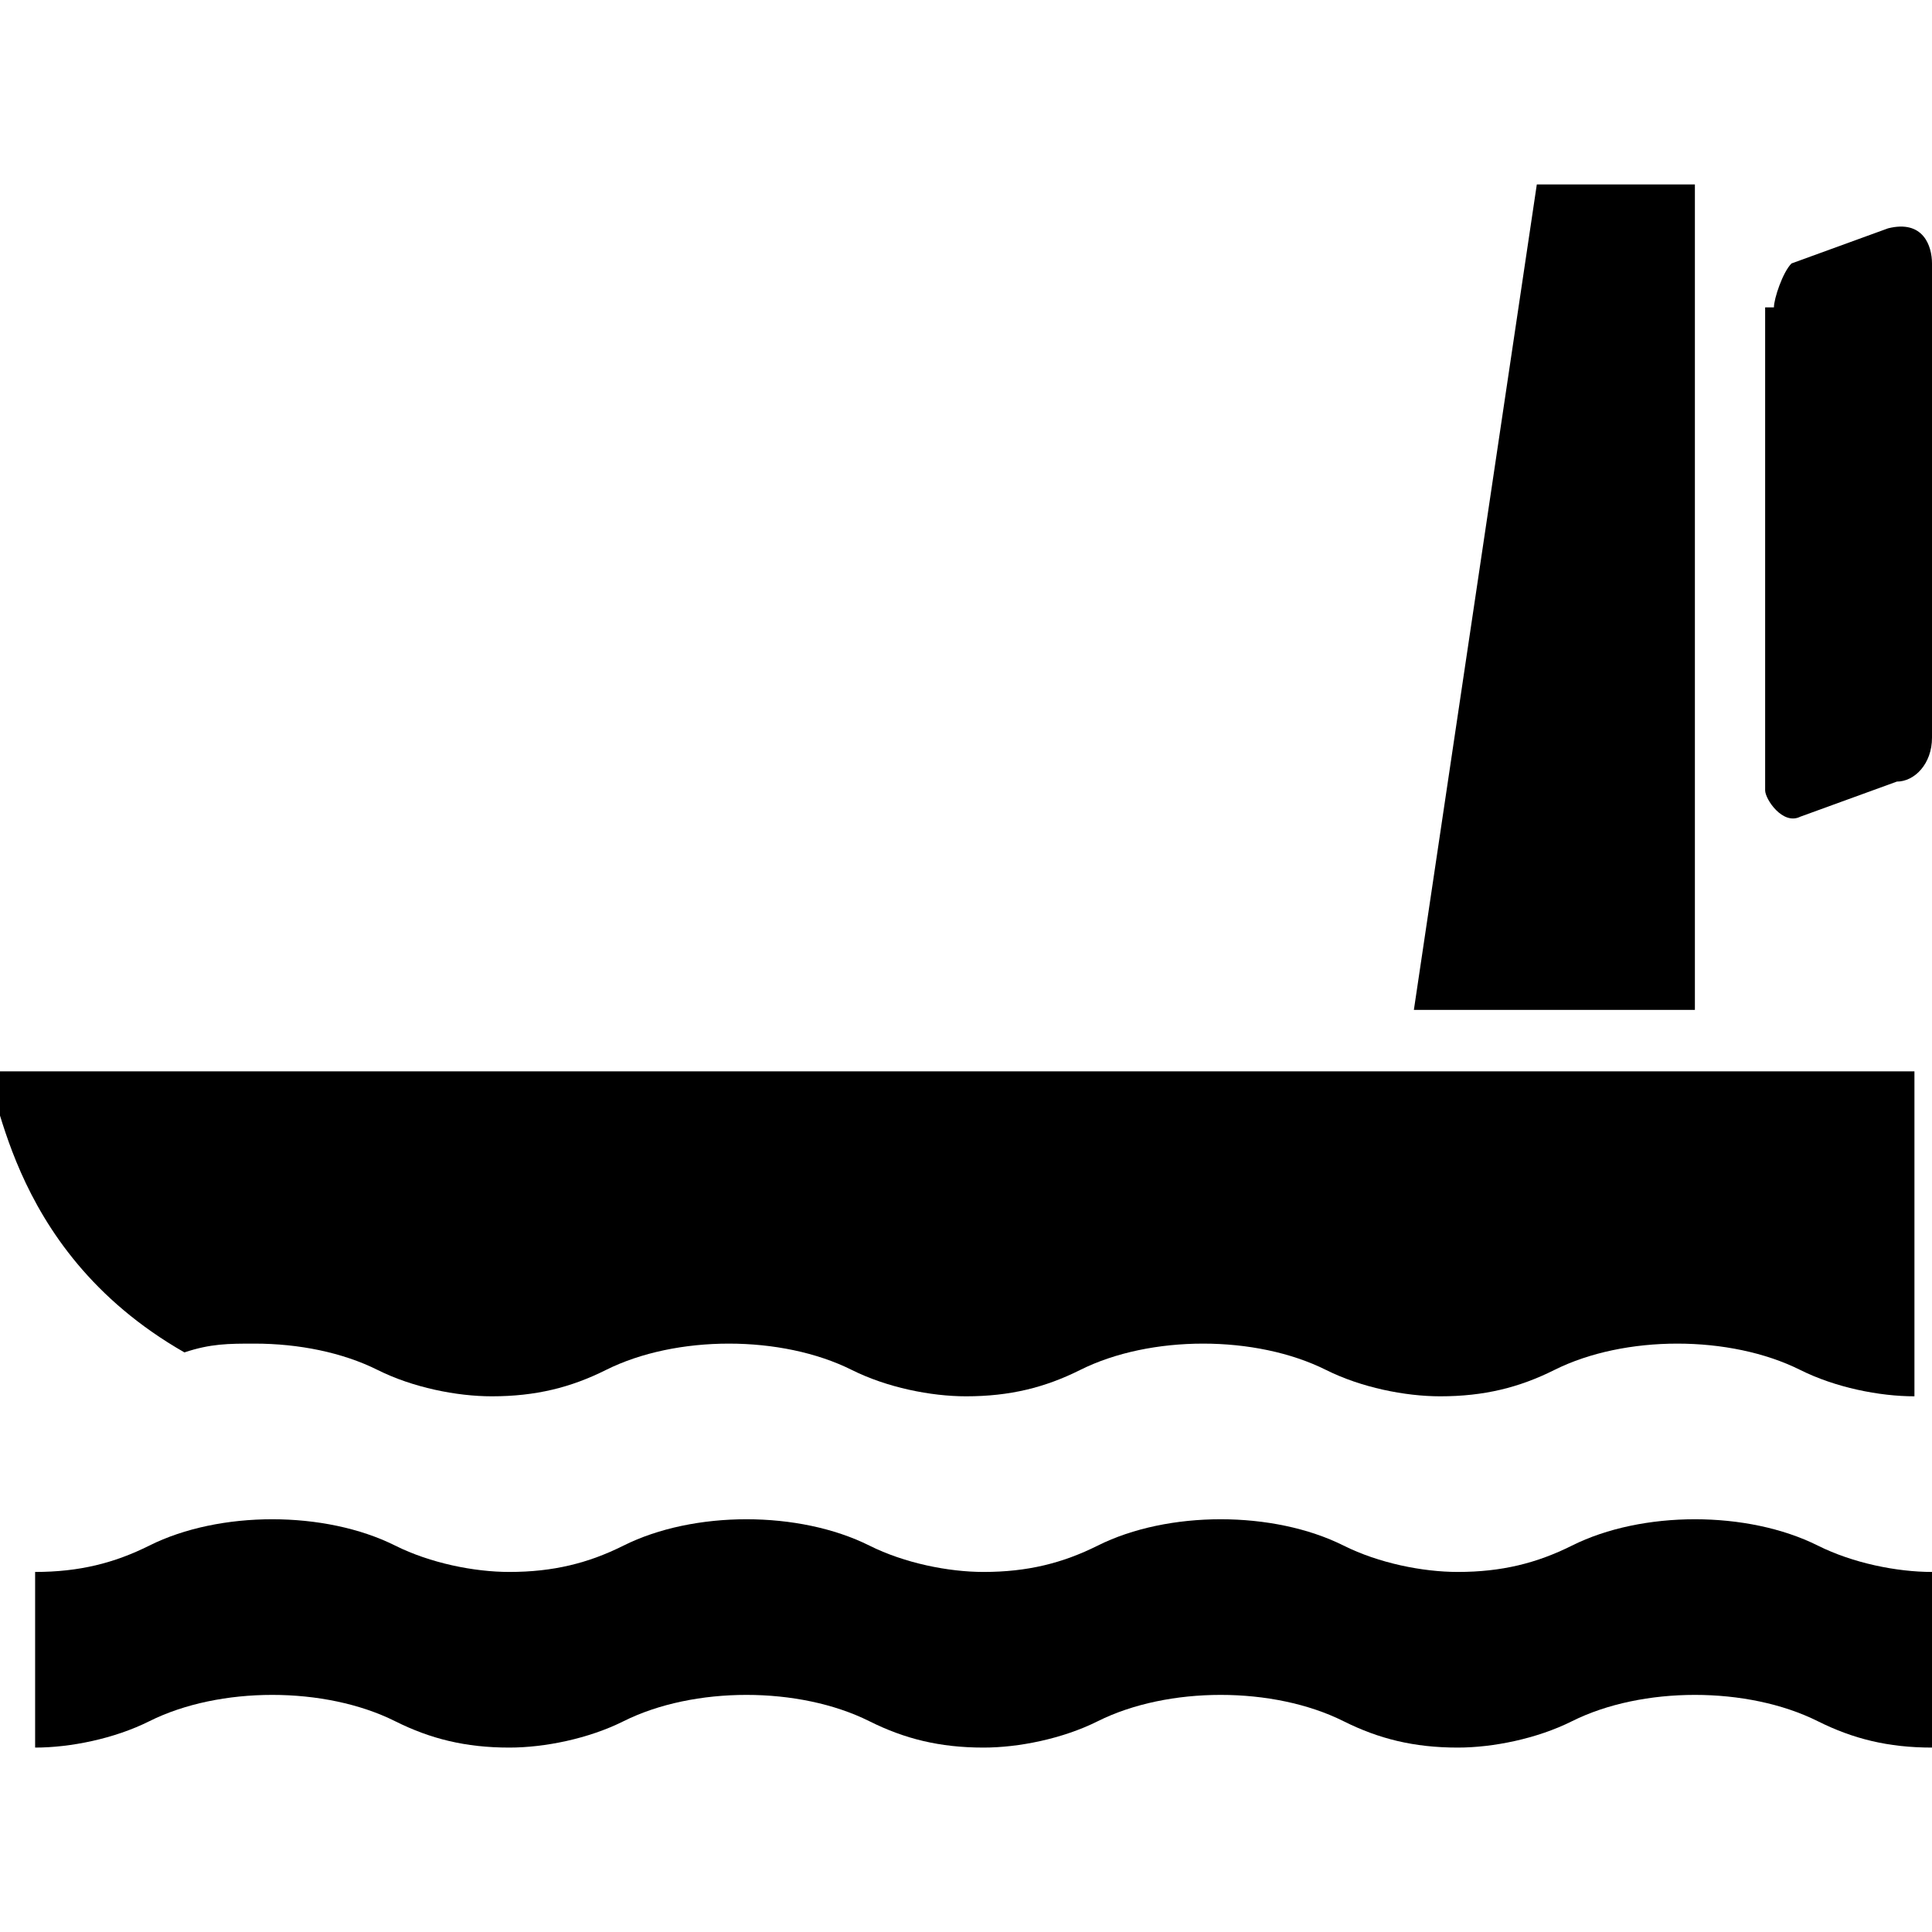
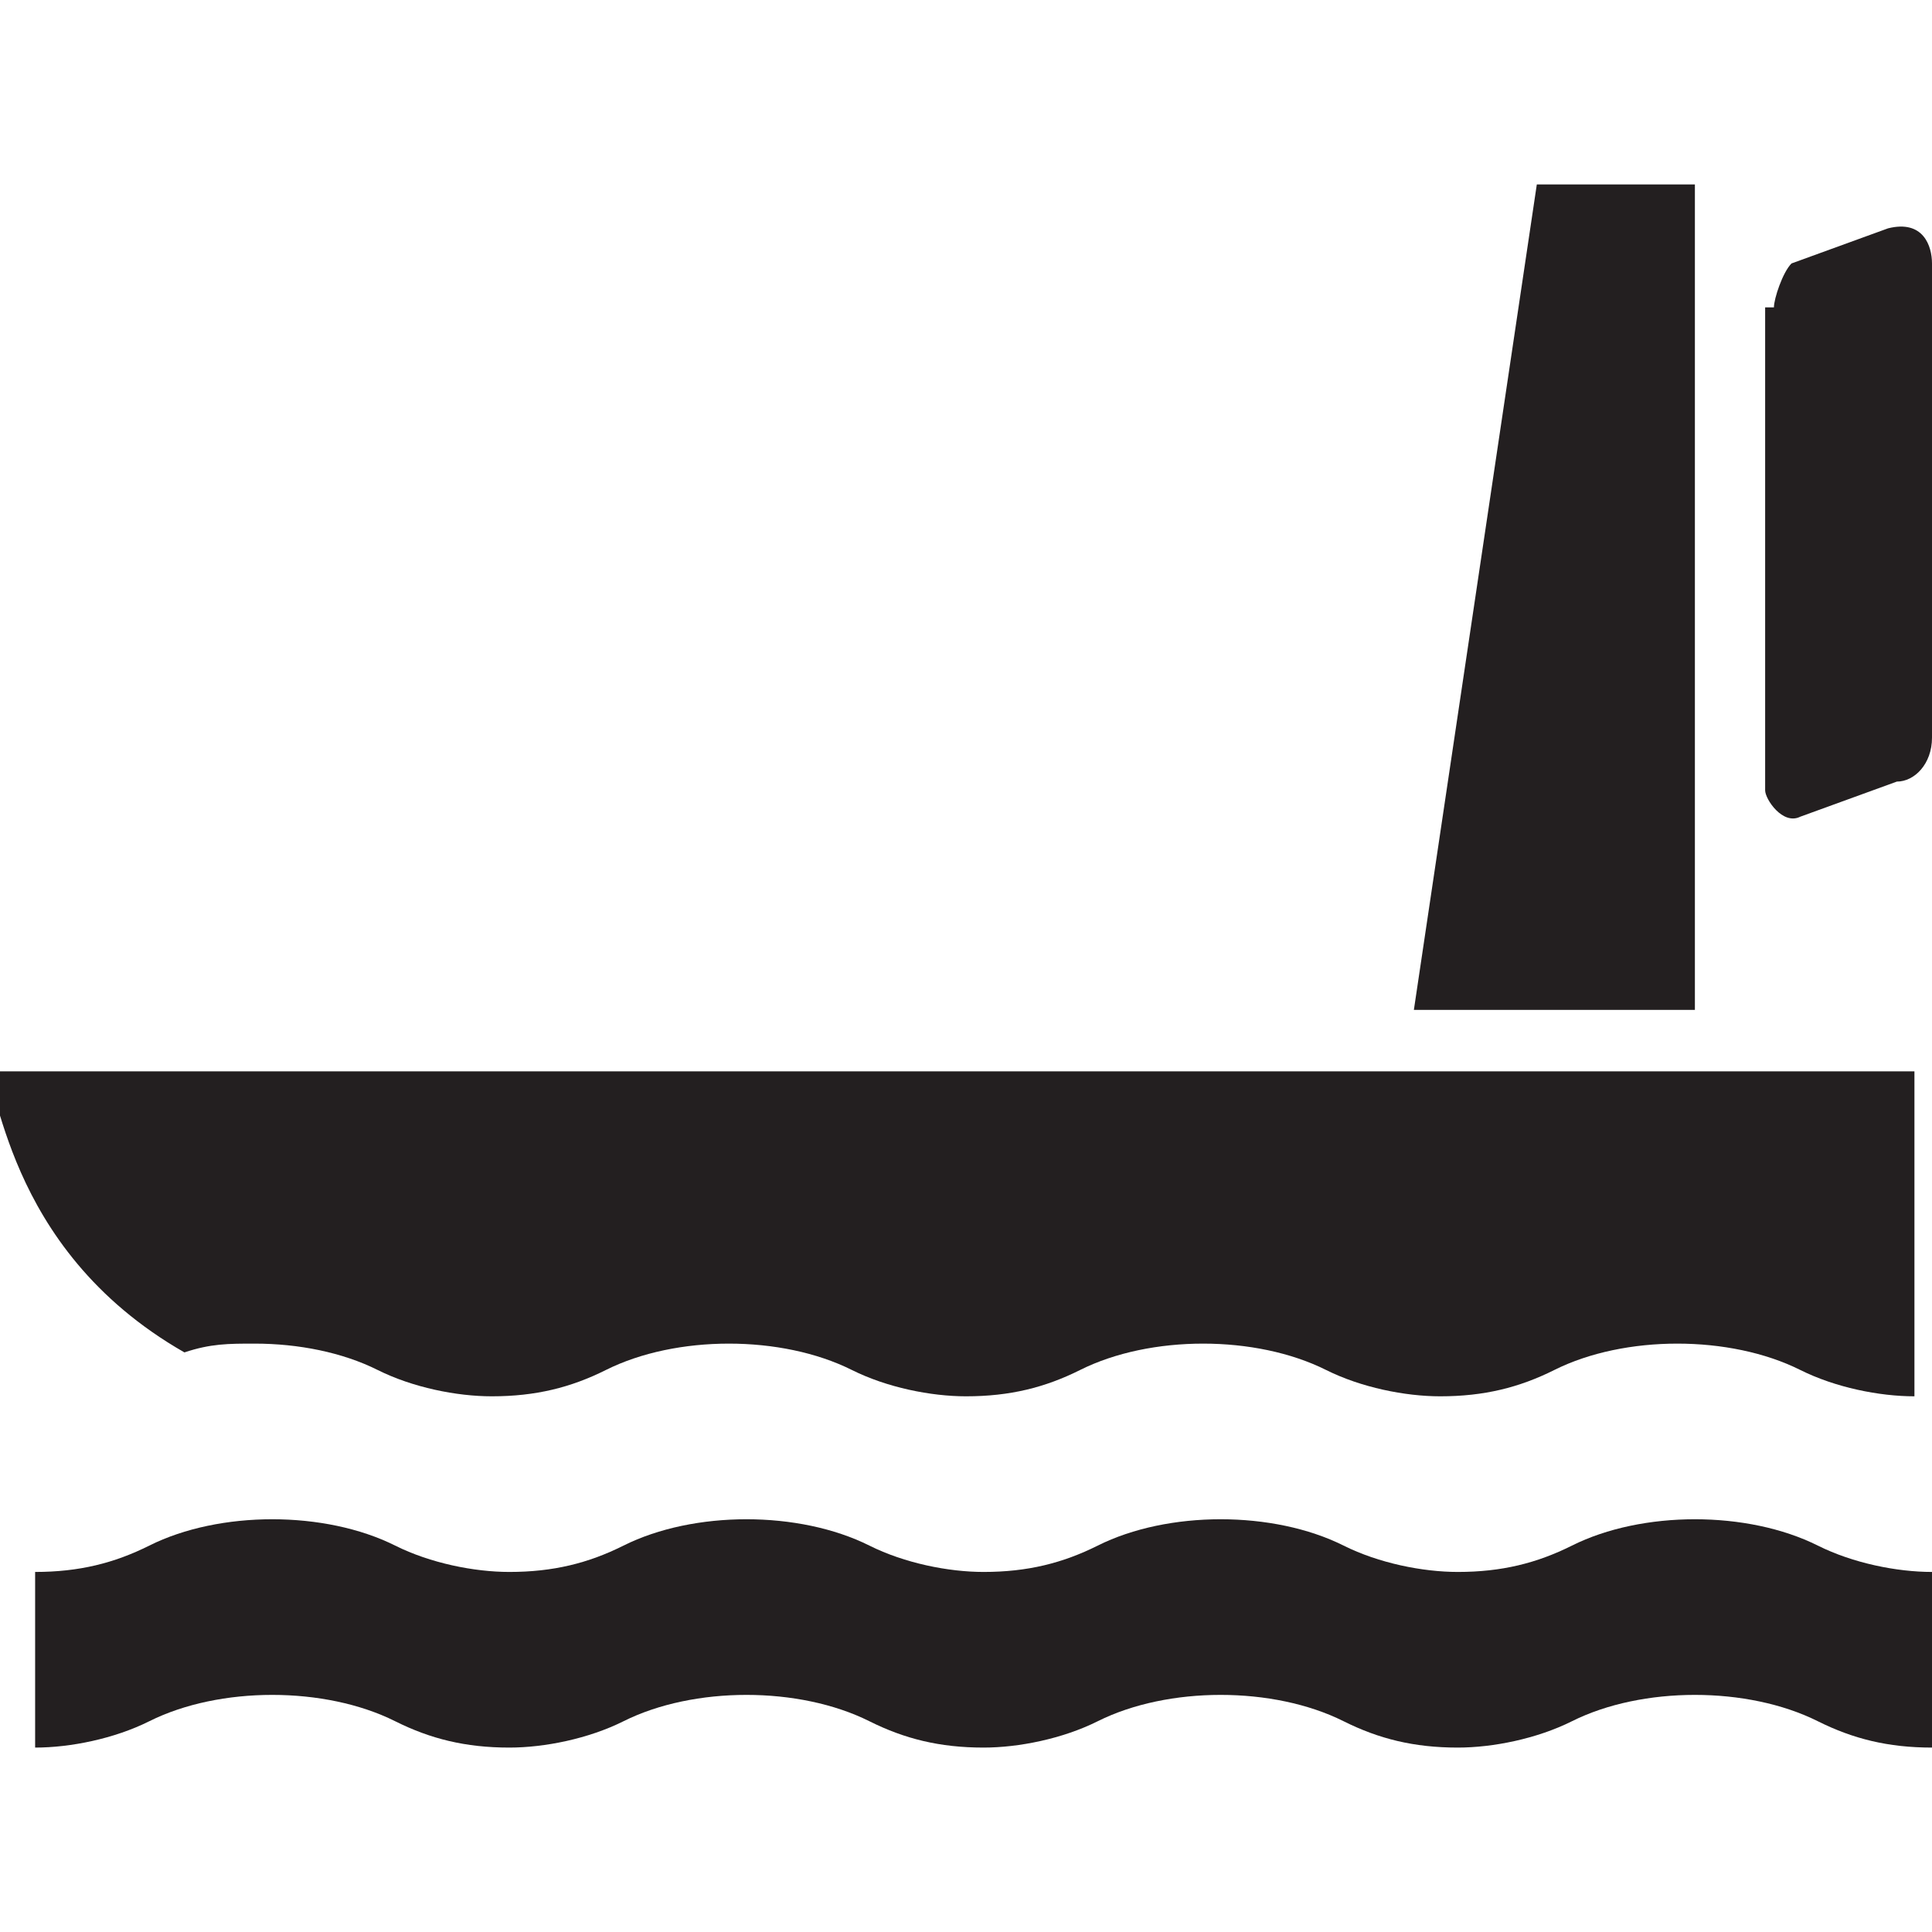
- <svg xmlns="http://www.w3.org/2000/svg" version="1.1" id="Layer_1" x="0px" y="0px" viewBox="0 0 22 22" enable-background="new 0 0 22 22" xml:space="preserve">
-   <path d="M22,19.9c-0.5,0-0.9-0.1-1.3-0.3c-0.4-0.2-0.9-0.3-1.4-0.3c-0.5,0-1,0.1-1.4,0.3c-0.4,0.2-0.9,0.3-1.3,0.3  c-0.5,0-0.9-0.1-1.3-0.3c-0.4-0.2-0.9-0.3-1.4-0.3c-0.5,0-1,0.1-1.4,0.3c-0.4,0.2-0.9,0.3-1.3,0.3c-0.5,0-0.9-0.1-1.3-0.3  c-0.4-0.2-0.9-0.3-1.4-0.3c-0.5,0-1,0.1-1.4,0.3c-0.4,0.2-0.9,0.3-1.3,0.3c-0.5,0-0.9-0.1-1.3-0.3c-0.4-0.2-0.9-0.3-1.4-0.3  c-0.5,0-1,0.1-1.4,0.3c-0.4,0.2-0.9,0.3-1.3,0.3v-2c0.5,0,0.9-0.1,1.3-0.3c0.4-0.2,0.9-0.3,1.4-0.3c0.5,0,1,0.1,1.4,0.3  c0.4,0.2,0.9,0.3,1.3,0.3c0.5,0,0.9-0.1,1.3-0.3c0.4-0.2,0.9-0.3,1.4-0.3c0.5,0,1,0.1,1.4,0.3c0.4,0.2,0.9,0.3,1.3,0.3  c0.5,0,0.9-0.1,1.3-0.3c0.4-0.2,0.9-0.3,1.4-0.3c0.5,0,1,0.1,1.4,0.3c0.4,0.2,0.9,0.3,1.3,0.3c0.5,0,0.9-0.1,1.3-0.3  c0.4-0.2,0.9-0.3,1.4-0.3c0.5,0,1,0.1,1.4,0.3c0.4,0.2,0.9,0.3,1.3,0.3V19.9z" />
-   <path d="M2.1,15.4c0.3-0.1,0.5-0.1,0.8-0.1c0.5,0,1,0.1,1.4,0.3c0.4,0.2,0.9,0.3,1.3,0.3c0.5,0,0.9-0.1,1.3-0.3  c0.4-0.2,0.9-0.3,1.4-0.3c0.5,0,1,0.1,1.4,0.3c0.4,0.2,0.9,0.3,1.3,0.3c0.5,0,0.9-0.1,1.3-0.3c0.4-0.2,0.9-0.3,1.4-0.3  c0.5,0,1,0.1,1.4,0.3c0.4,0.2,0.9,0.3,1.3,0.3c0.5,0,0.9-0.1,1.3-0.3c0.4-0.2,0.9-0.3,1.4-0.3c0.5,0,1,0.1,1.4,0.3  c0.4,0.2,0.9,0.3,1.3,0.3l0-3.7l-22,0C0,12.2,0,14.2,2.1,15.4" />
-   <polygon points="16.1,11.5 17.5,2.1 19.3,2.1 19.3,11.5 " />
-   <path d="M20.2,3.5c0-0.1,0.1-0.4,0.2-0.5l1.1-0.4C21.9,2.5,22,2.8,22,3v5.4c0,0.3-0.2,0.5-0.4,0.5l-1.1,0.4  c-0.2,0.1-0.4-0.2-0.4-0.3V3.5z" />
+ <svg xmlns="http://www.w3.org/2000/svg" version="1.1" id="Layer_1" x="0px" y="0px" width="22px" height="22px" viewBox="0 0 22 22" enable-background="new 0 0 22 22" xml:space="preserve">
+   <path fill="#231F20" d="M22,19.9c-0.5,0-0.9-0.1-1.3-0.3c-0.4-0.2-0.9-0.3-1.4-0.3s-1,0.1-1.4,0.3c-0.4,0.2-0.9,0.3-1.3,0.3  c-0.5,0-0.9-0.1-1.3-0.3c-0.4-0.2-0.9-0.3-1.4-0.3s-1,0.1-1.4,0.3c-0.4,0.2-0.9,0.3-1.3,0.3c-0.5,0-0.9-0.1-1.3-0.3  c-0.4-0.2-0.9-0.3-1.4-0.3s-1,0.1-1.4,0.3c-0.4,0.2-0.9,0.3-1.3,0.3c-0.5,0-0.9-0.1-1.3-0.3c-0.4-0.2-0.9-0.3-1.4-0.3  s-1,0.1-1.4,0.3c-0.4,0.2-0.9,0.3-1.3,0.3v-2c0.5,0,0.9-0.1,1.3-0.3c0.4-0.2,0.9-0.3,1.4-0.3s1,0.1,1.4,0.3c0.4,0.2,0.9,0.3,1.3,0.3  c0.5,0,0.9-0.1,1.3-0.3c0.4-0.2,0.9-0.3,1.4-0.3s1,0.1,1.4,0.3c0.4,0.2,0.9,0.3,1.3,0.3c0.5,0,0.9-0.1,1.3-0.3  c0.4-0.2,0.9-0.3,1.4-0.3s1,0.1,1.4,0.3c0.4,0.2,0.9,0.3,1.3,0.3c0.5,0,0.9-0.1,1.3-0.3c0.4-0.2,0.9-0.3,1.4-0.3s1,0.1,1.4,0.3  c0.4,0.2,0.9,0.3,1.3,0.3V19.9z" />
+   <path fill="#231F20" d="M2.1,15.4c0.3-0.1,0.5-0.1,0.8-0.1c0.5,0,1,0.1,1.4,0.3s0.9,0.3,1.3,0.3c0.5,0,0.9-0.1,1.3-0.3  s0.9-0.3,1.4-0.3s1,0.1,1.4,0.3s0.9,0.3,1.3,0.3c0.5,0,0.9-0.1,1.3-0.3c0.4-0.2,0.9-0.3,1.4-0.3s1,0.1,1.4,0.3s0.9,0.3,1.3,0.3  c0.5,0,0.9-0.1,1.3-0.3s0.9-0.3,1.4-0.3s1,0.1,1.4,0.3s0.9,0.3,1.3,0.3v-3.7h-22C0,12.2,0,14.2,2.1,15.4" />
+   <polygon fill="#231F20" points="16.1,11.5 17.5,2.1 19.3,2.1 19.3,11.5 " />
+   <path fill="#231F20" d="M20.2,3.5c0-0.1,0.1-0.4,0.2-0.5l1.1-0.4C21.9,2.5,22,2.8,22,3v5.4c0,0.3-0.2,0.5-0.4,0.5l-1.1,0.4  c-0.2,0.1-0.4-0.2-0.4-0.3V3.5H20.2z" />
</svg>
